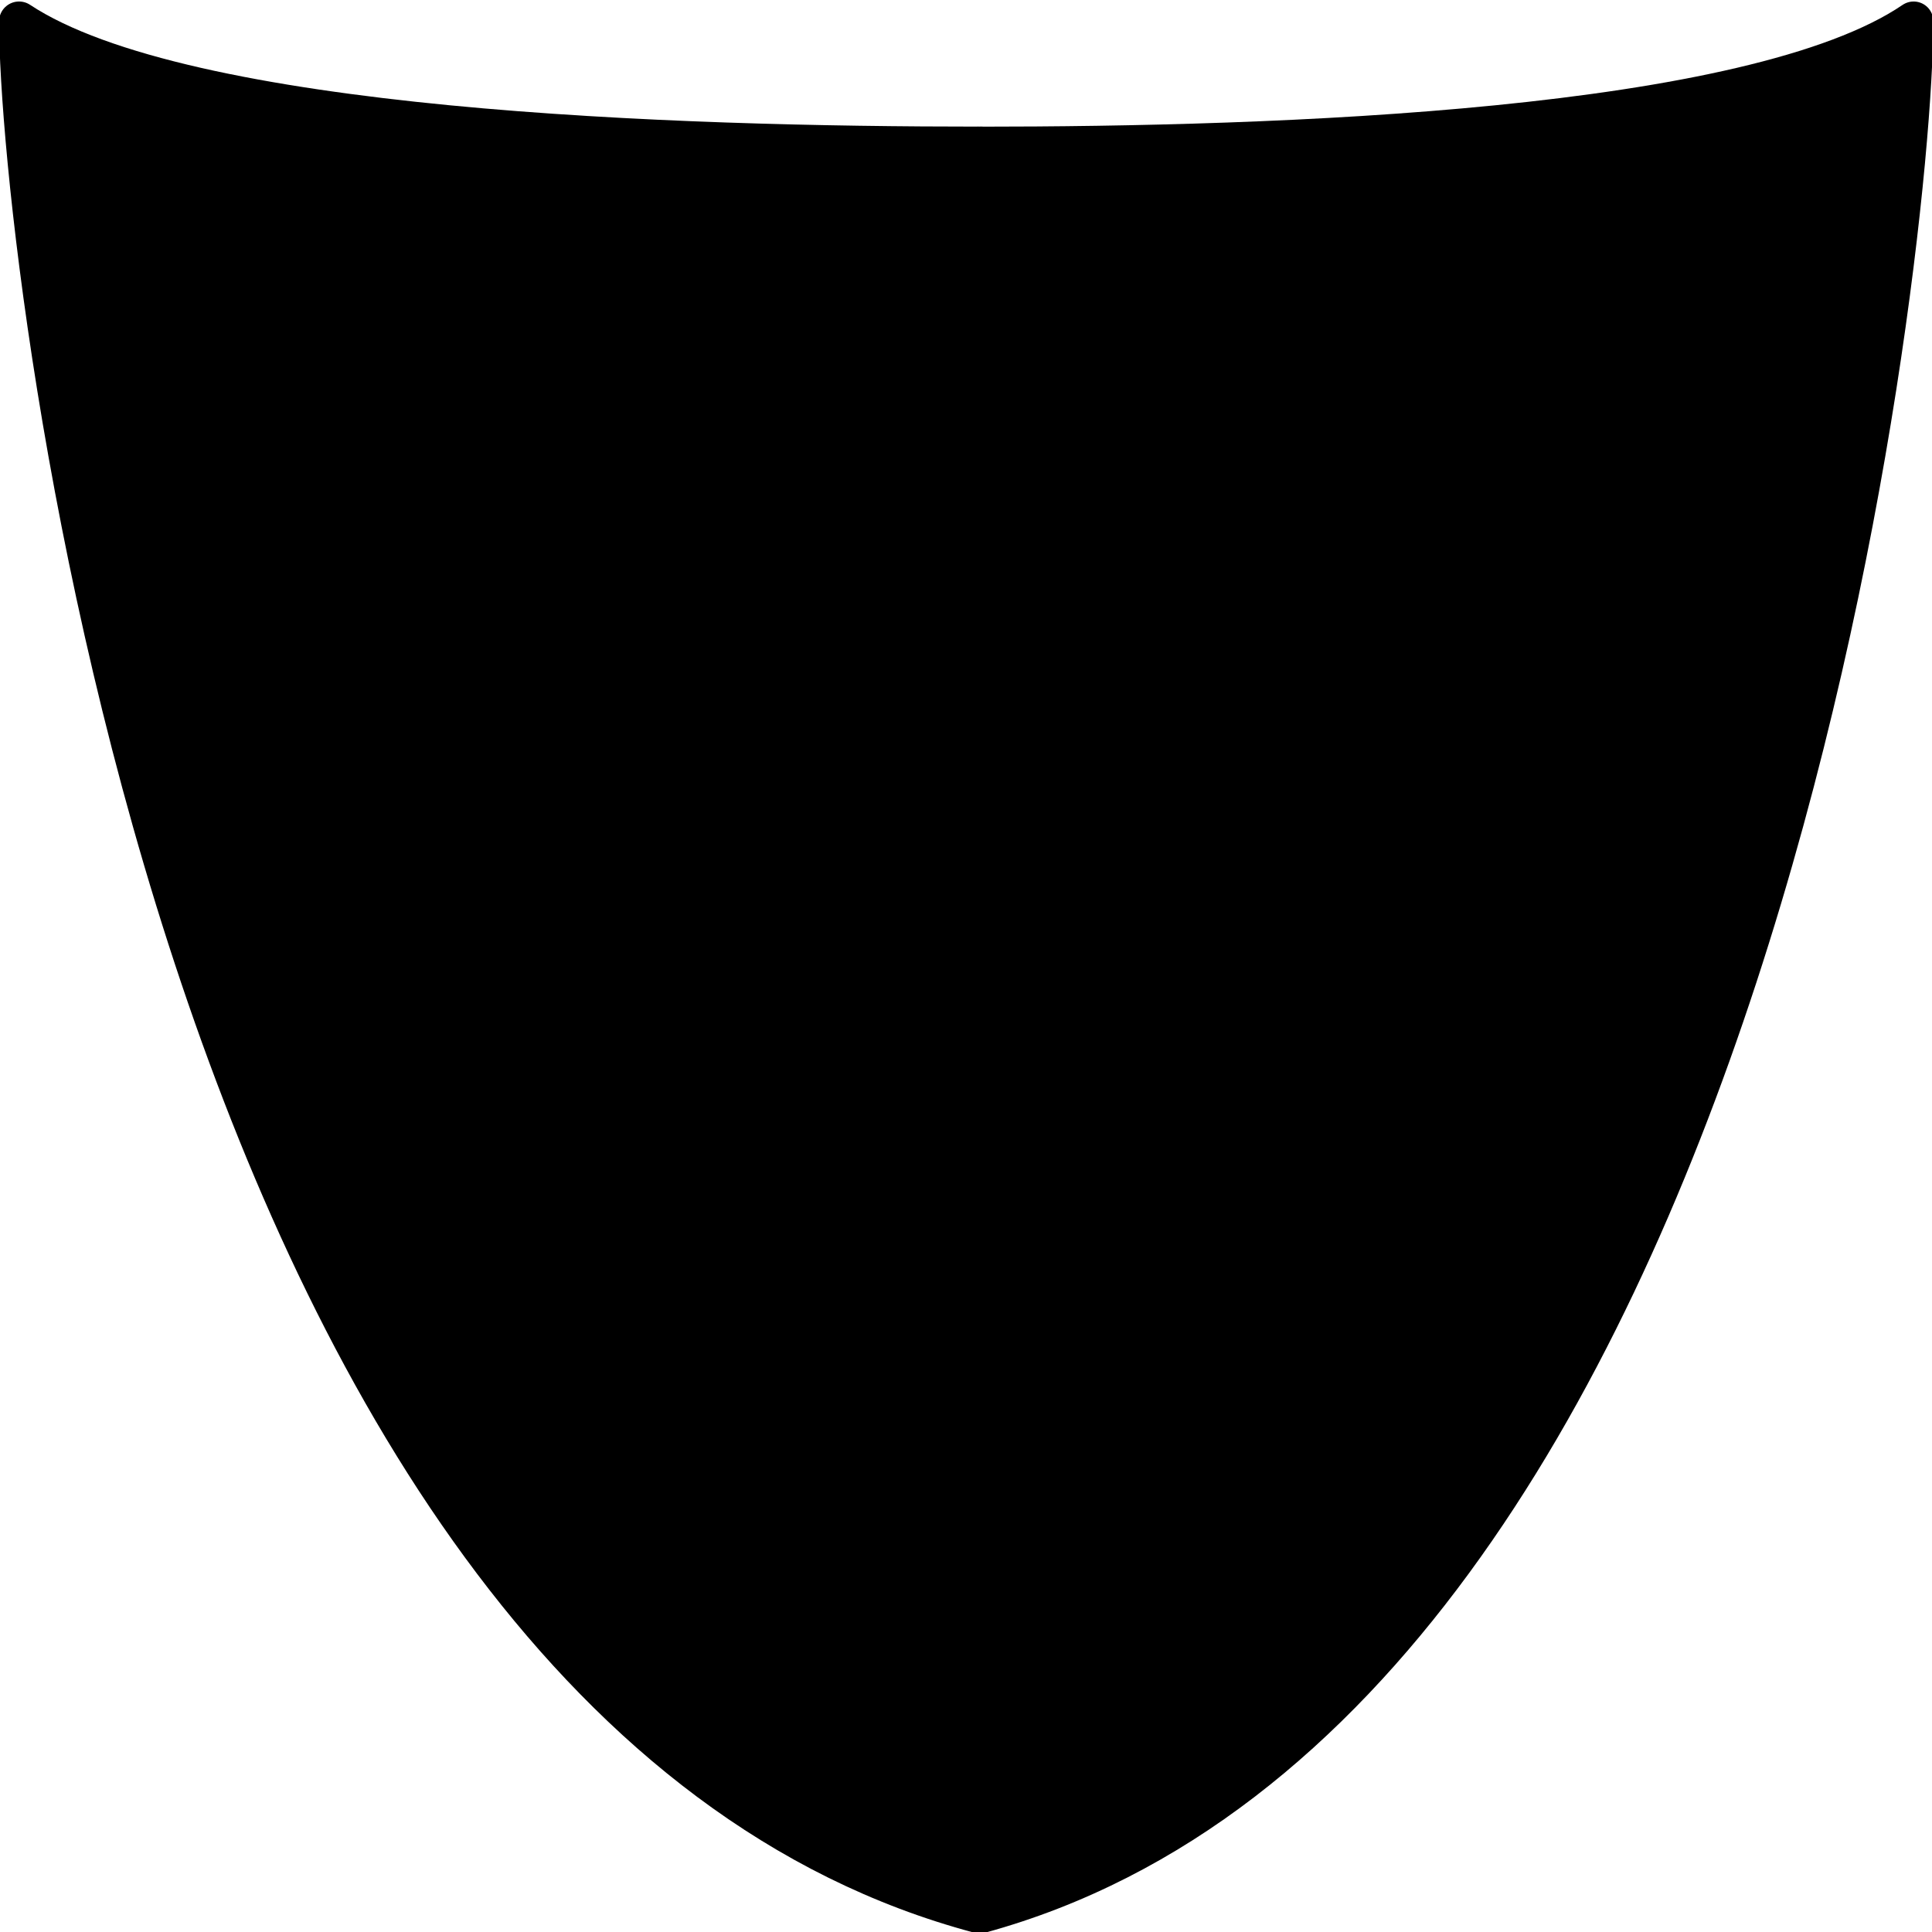
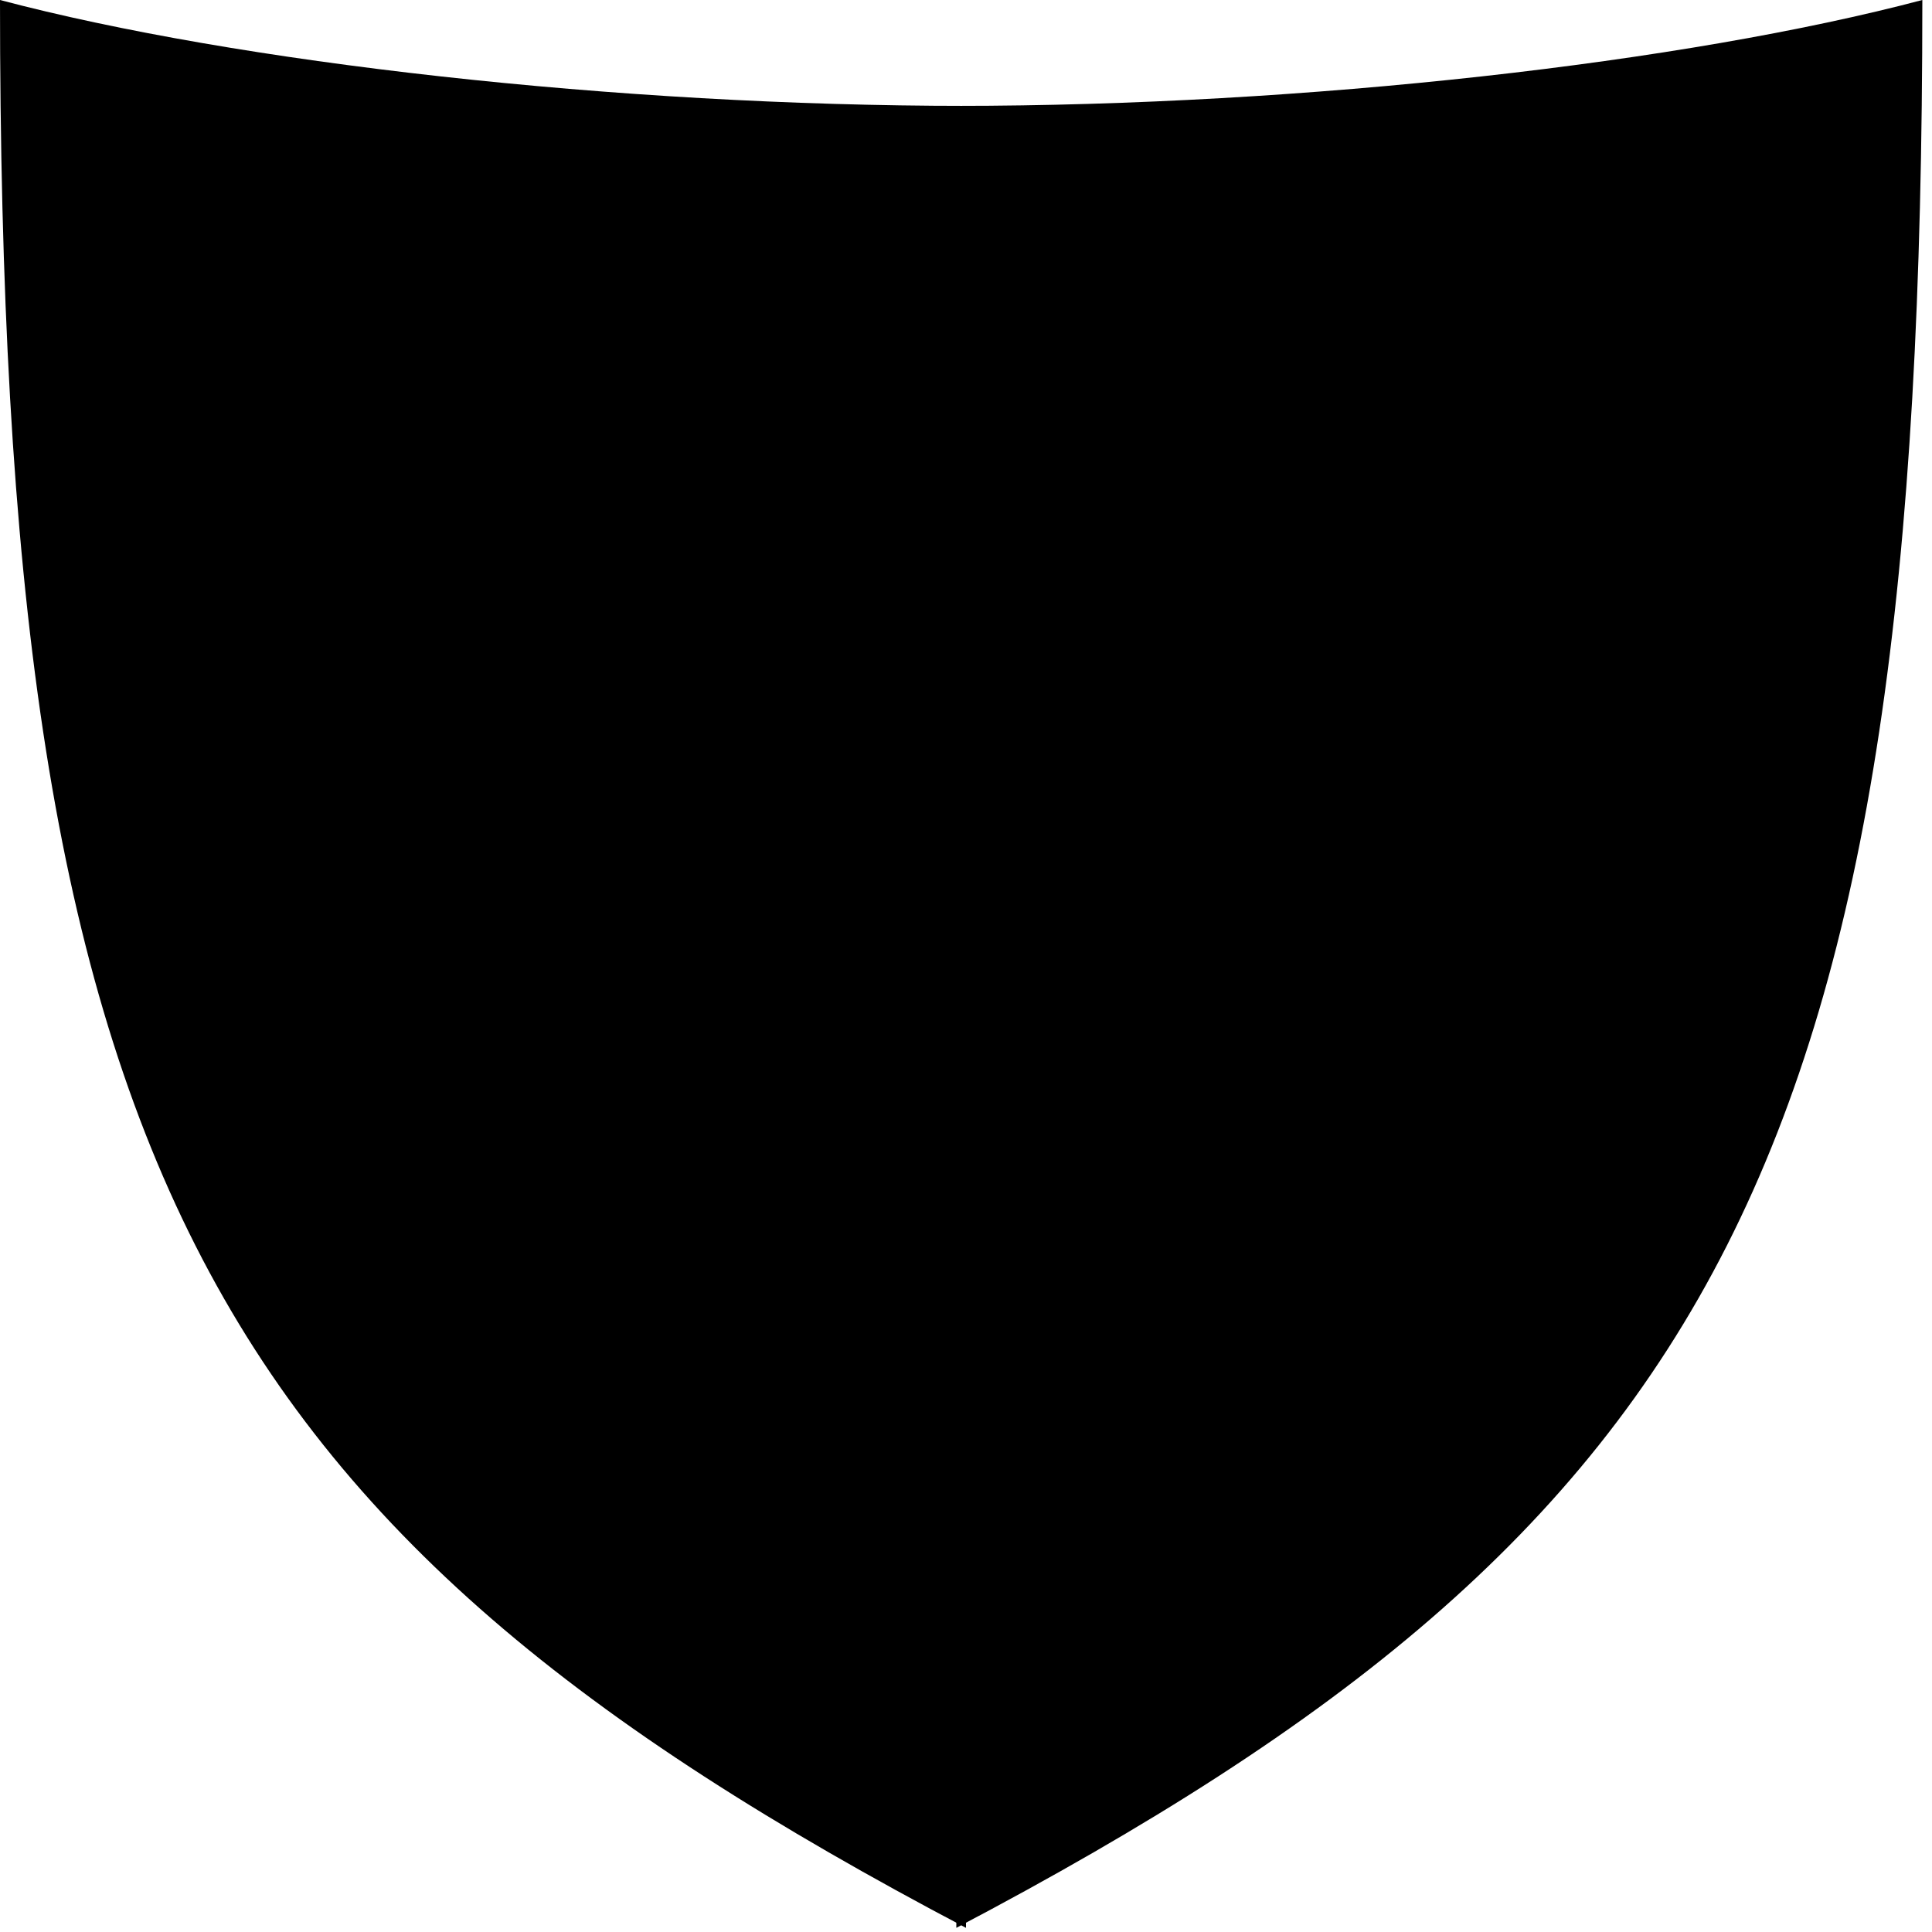
<svg xmlns="http://www.w3.org/2000/svg" width="100" height="100" id="svg2" version="1.1">
  <defs id="defs4" />
  <g id="layer1" transform="translate(0,-952.3622)">
-     <path style="fill:#000000;fill-opacity:1;stroke:#000000;stroke-width:2.039;stroke-linecap:round;stroke-linejoin:round;stroke-miterlimit:4;stroke-opacity:1;stroke-dasharray:none" d="m 50.645,959.938 c 15.359,0 40.061,-0.8 48.404,-6.478 0,12.264 -8.197,86.974 -48.322,97.952 z" id="path2987" />
-     <path id="path3767" d="m 50.775,959.95 c -15.799,0 -41.208,-0.8 -49.789,-6.476 0,12.26 8.432,86.949 49.705,97.923 z" style="fill:#000000;fill-opacity:1;stroke:#000000;stroke-width:2.068;stroke-linecap:round;stroke-linejoin:round;stroke-miterlimit:4;stroke-opacity:1;stroke-dasharray:none" />
+     <path id="path3767" d="m 50,957.842 c -18.059,0 -37.739,-2.236 -50,-5.48 0,59.76 10.318,78.911 50,99.785 z" style="fill:#000000;fill-opacity:1;stroke:none;stroke-width:2.068;stroke-linecap:round;stroke-linejoin:round;stroke-miterlimit:4;stroke-dasharray:none;stroke-opacity:1" />
+     <path style="fill:#000000;fill-opacity:1;stroke:none;stroke-width:2.068;stroke-linecap:round;stroke-linejoin:round;stroke-miterlimit:4;stroke-dasharray:none;stroke-opacity:1" d="m 49.5,957.842 c 18.059,0 37.739,-2.236 50,-5.48 0,59.76 -10.318,78.911 -50,99.785 z" id="path8086" />
  </g>
</svg>
